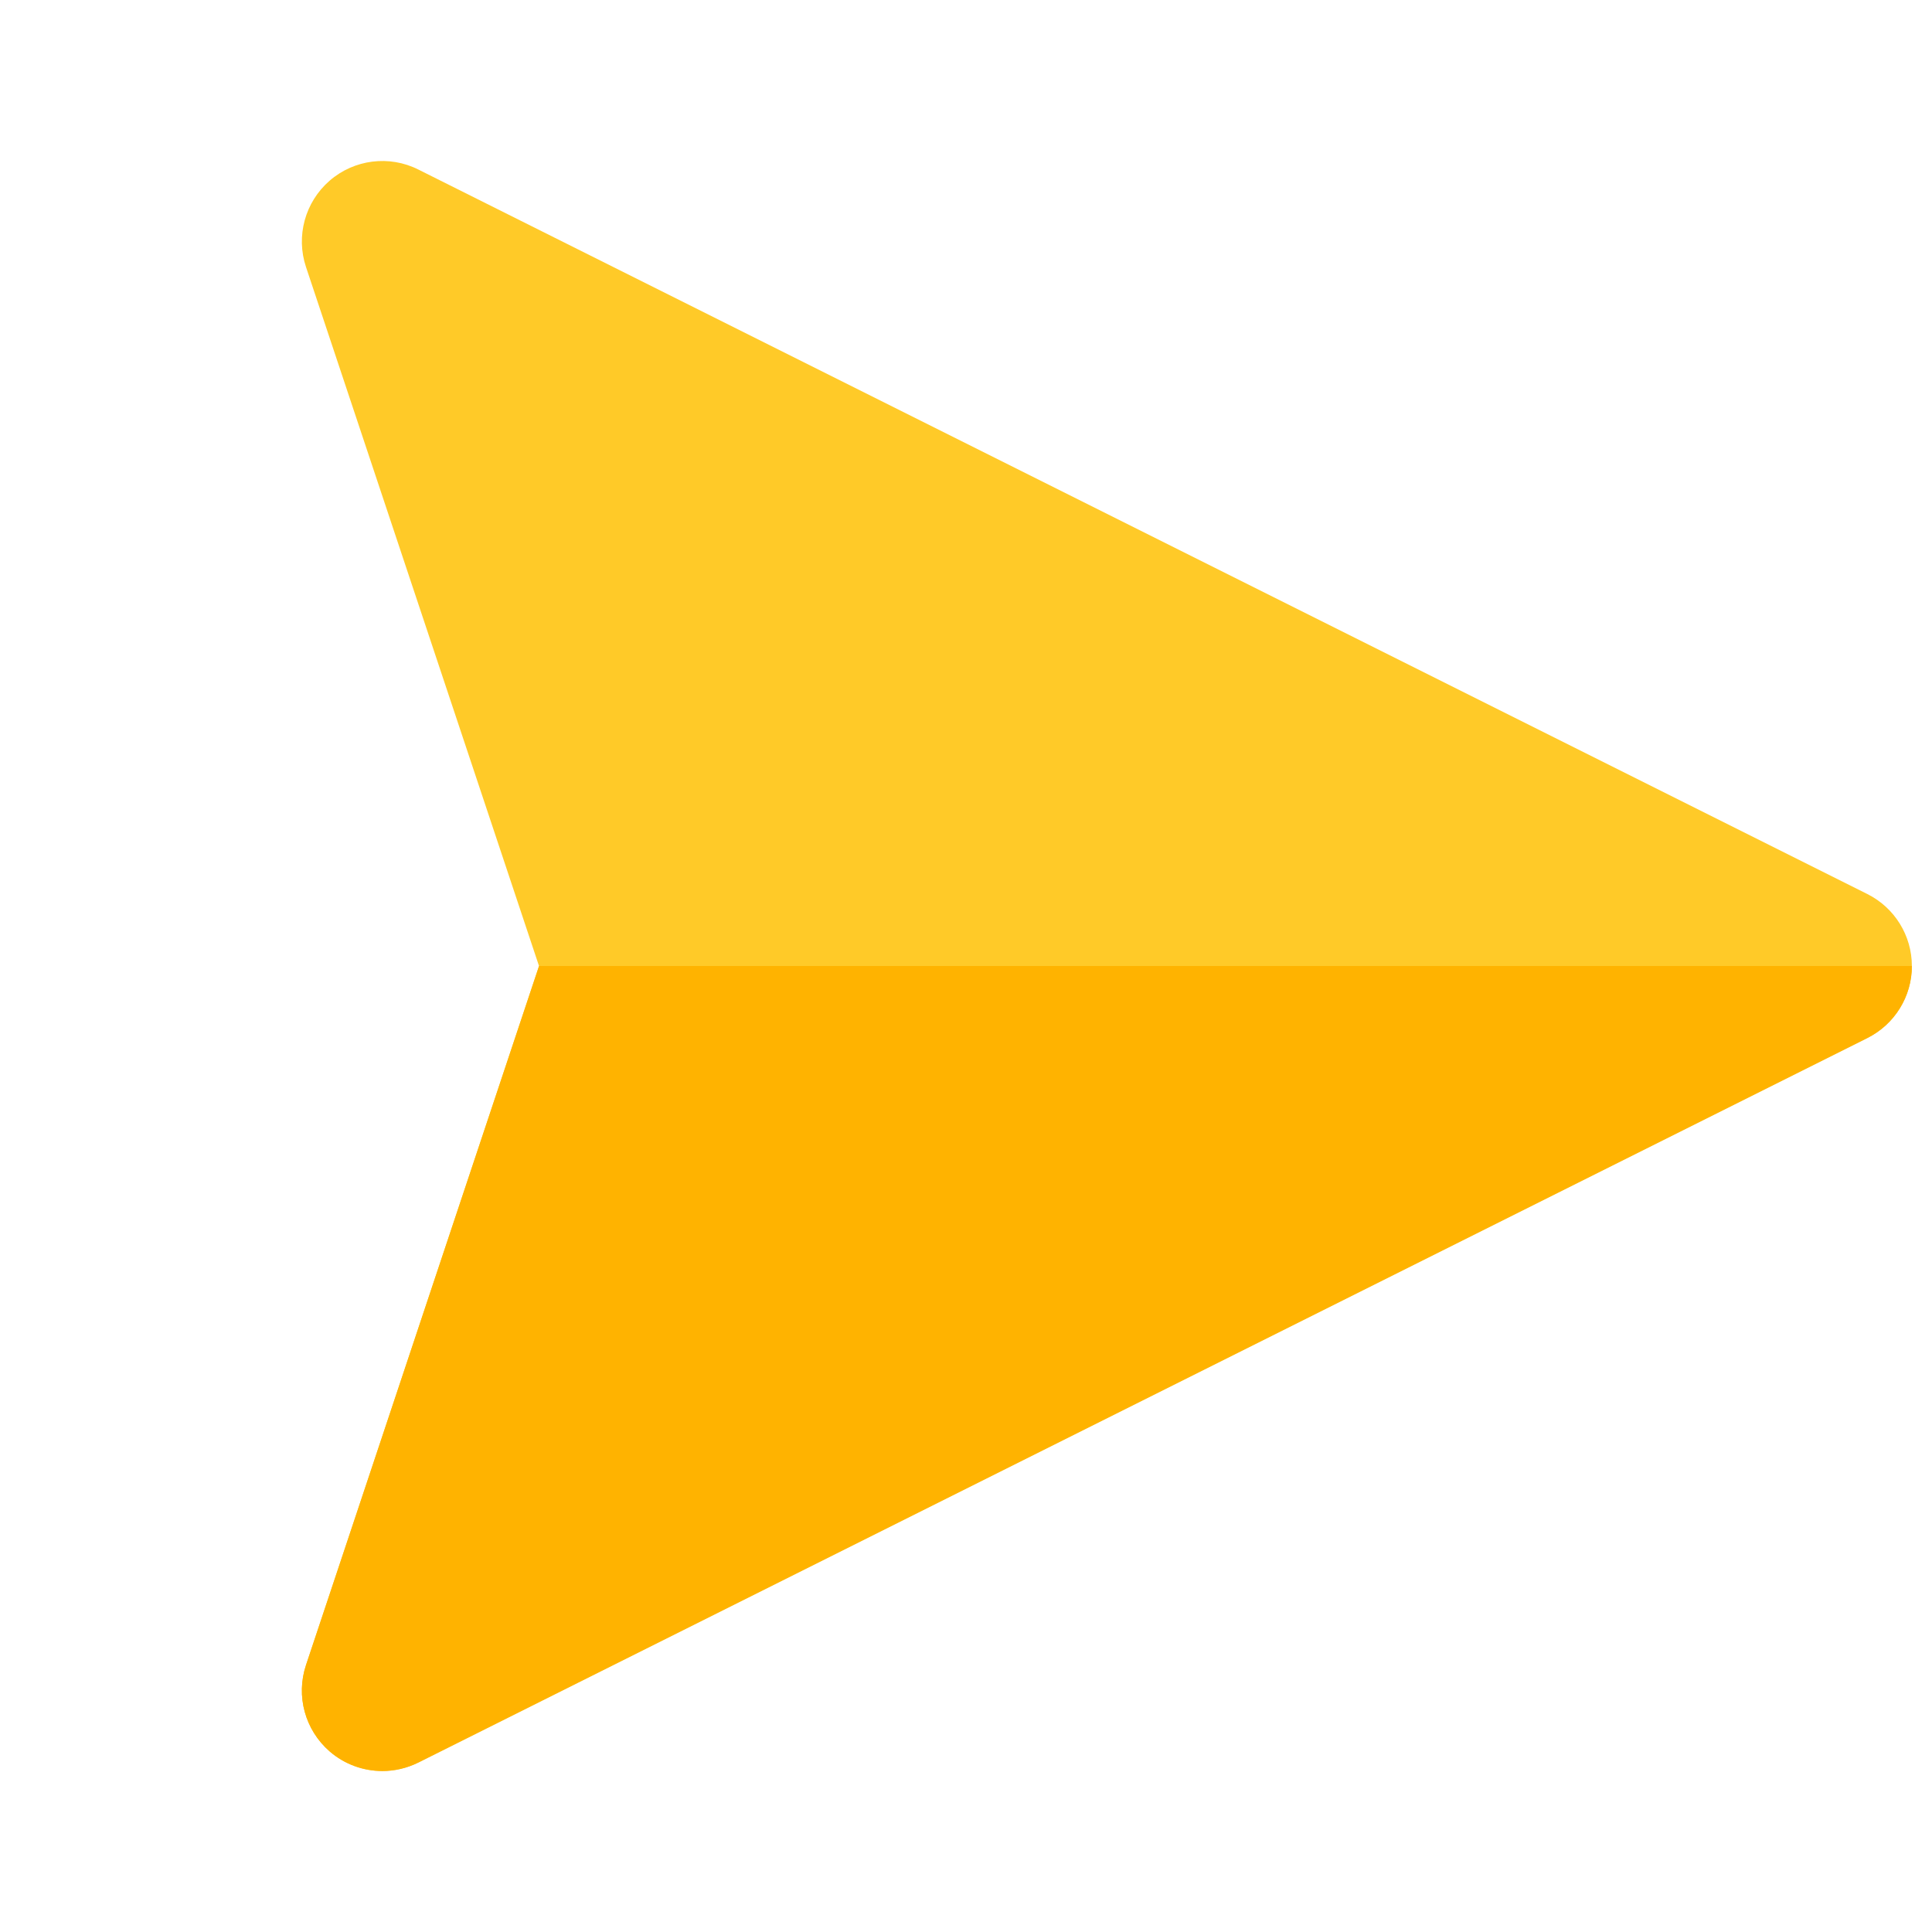
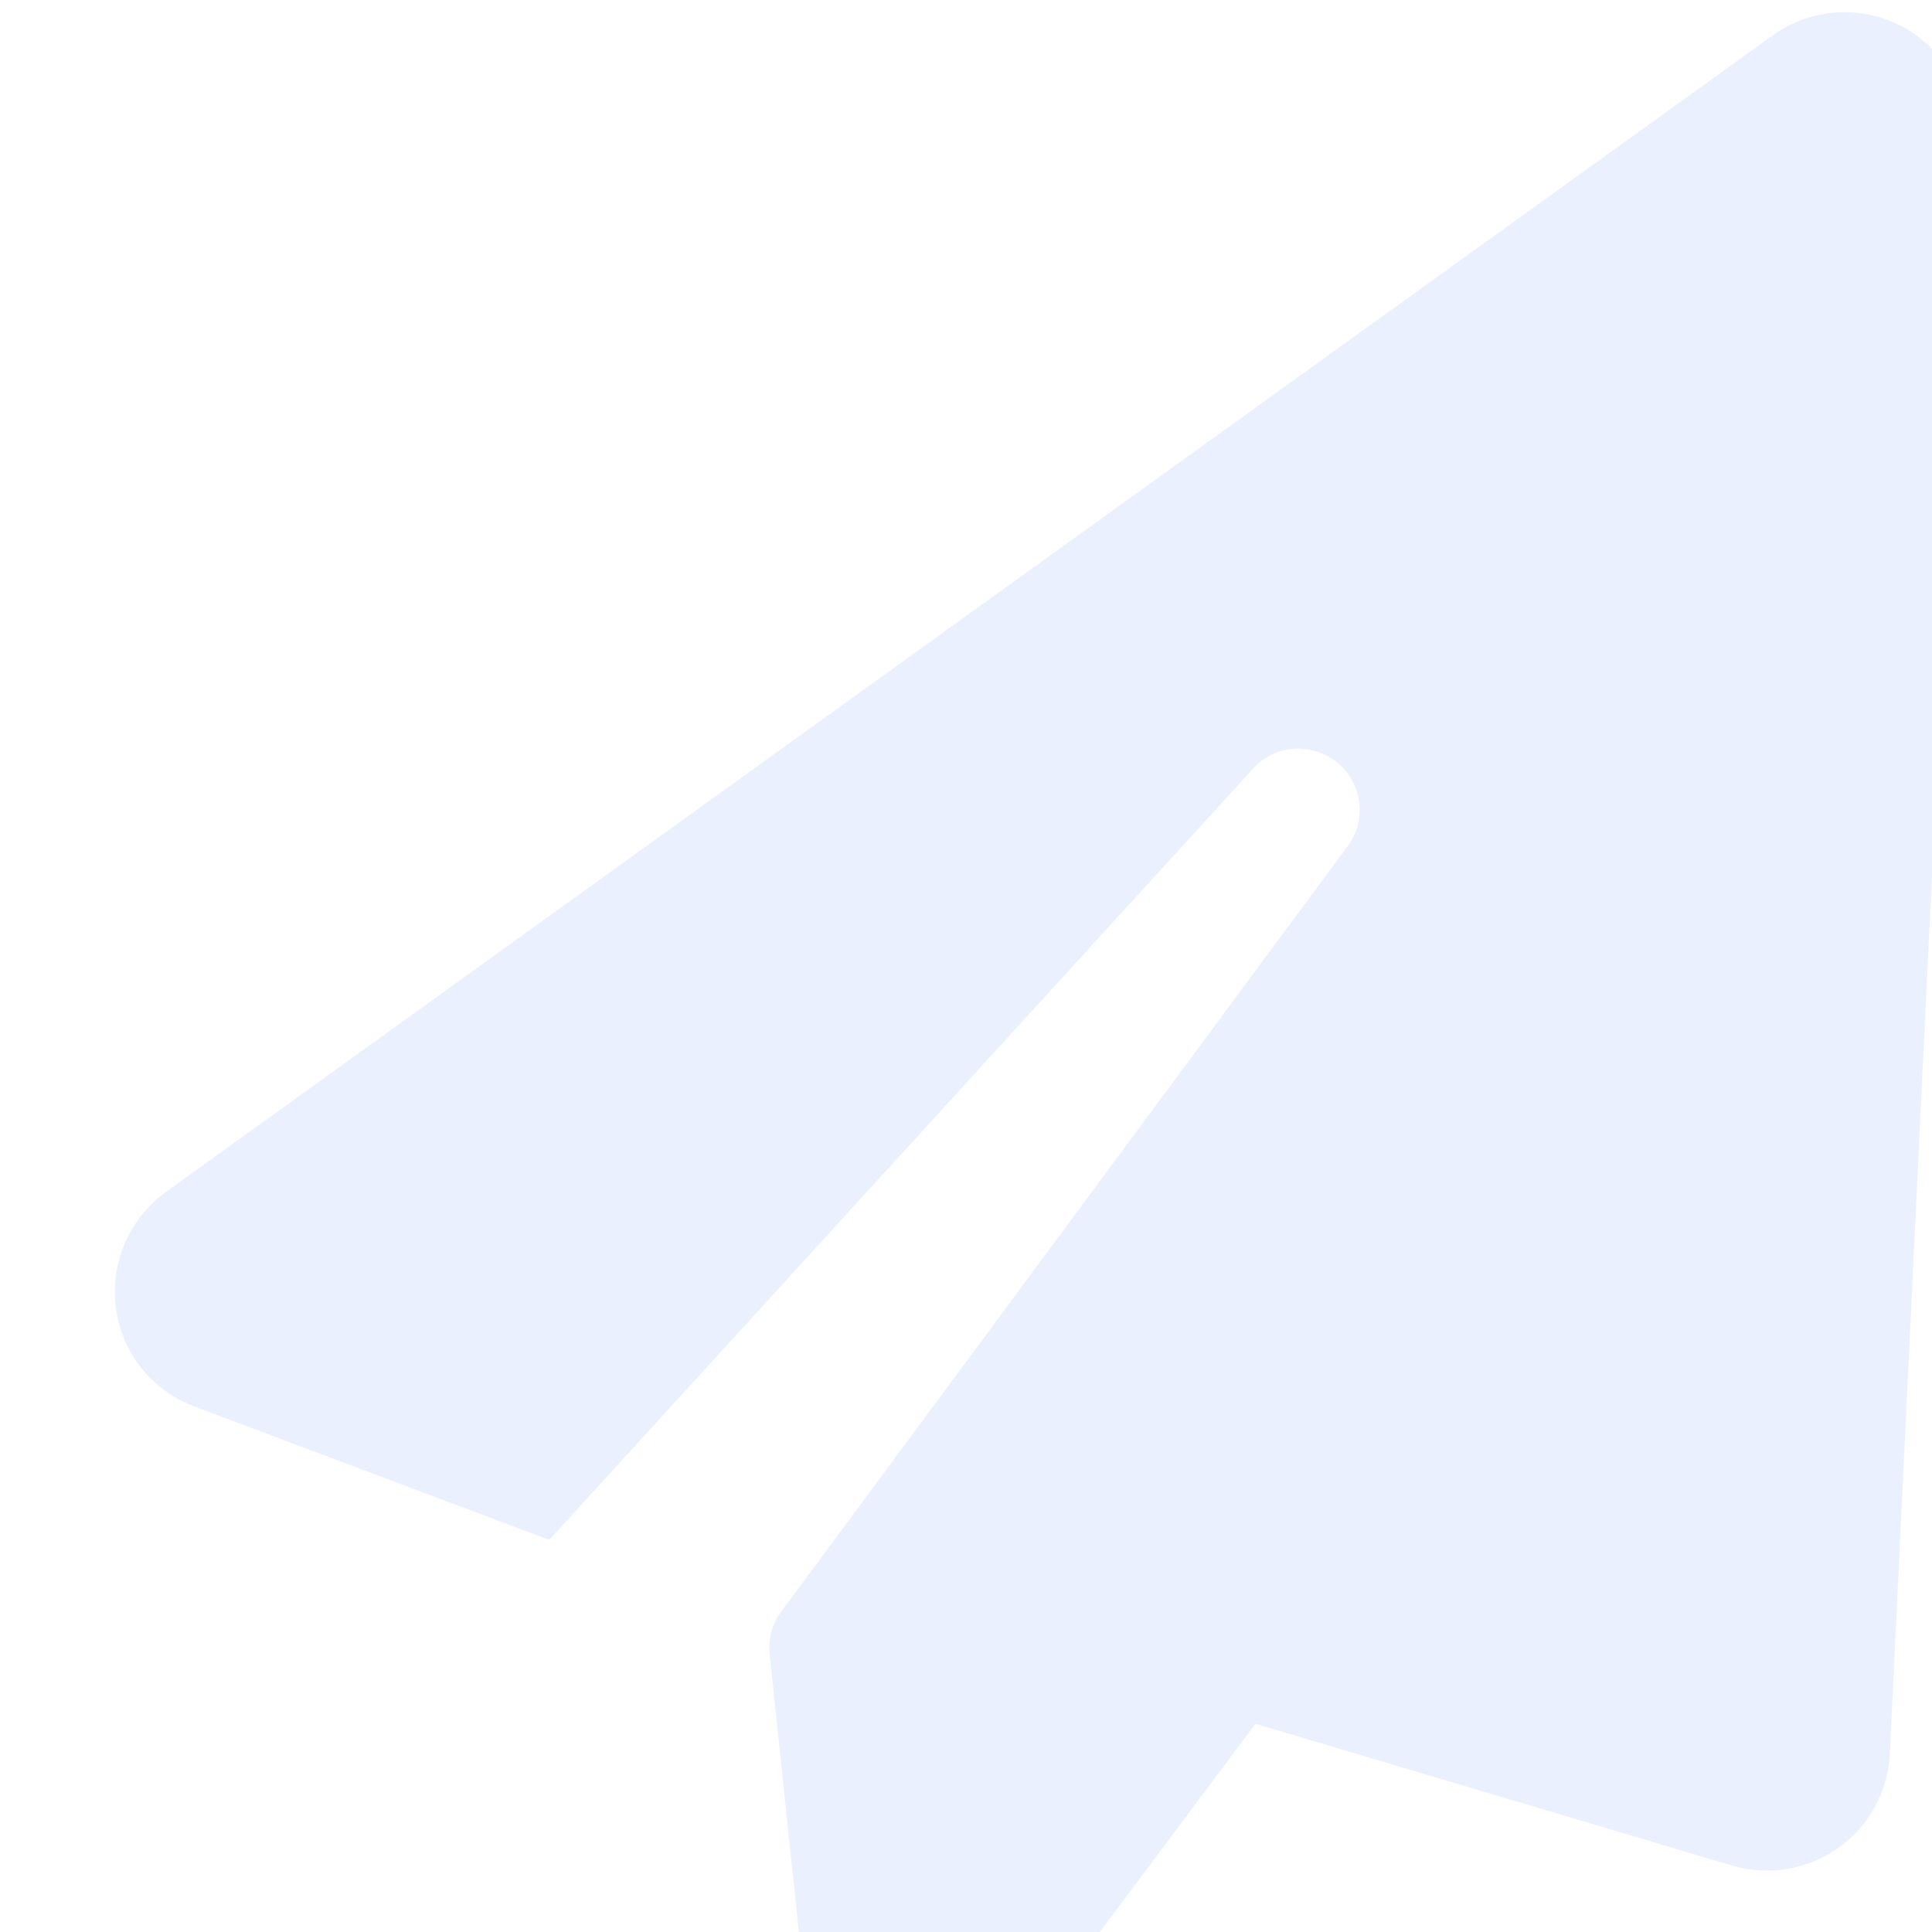
- <svg xmlns="http://www.w3.org/2000/svg" width="36" height="36" viewBox="0 0 36 36" fill="none">
-   <path d="M34.795 16.659L7.795 3.159C7.255 2.887 6.6 2.969 6.142 3.367C5.683 3.766 5.51 4.4 5.702 4.976L10.044 18.001L5.702 31.026C5.51 31.602 5.683 32.236 6.142 32.635C6.42 32.877 6.772 33.001 7.125 33.001C7.353 33.001 7.583 32.948 7.795 32.843L34.795 19.343C35.304 19.088 35.625 18.569 35.625 18.001C35.625 17.433 35.304 16.914 34.795 16.659Z" fill="#FFCA28" />
-   <path d="M5.702 31.025C5.51 31.601 5.683 32.235 6.142 32.634C6.42 32.876 6.772 33 7.125 33C7.353 33 7.583 32.947 7.795 32.842L34.795 19.342C35.304 19.087 35.625 18.568 35.625 18H10.044L5.702 31.025Z" fill="#FFB300" />
+ <svg xmlns="http://www.w3.org/2000/svg" width="59" height="59" viewBox="0 0 59 59" fill="none">
+   <g opacity="0.1">
+     <path d="M58.119 0.825C59.382 1.517 60.148 2.862 60.074 4.296L57.711 53.562C57.655 54.71 57.072 55.773 56.128 56.438C55.185 57.103 53.992 57.299 52.885 56.968L38.337 52.64L31.262 62.115C30.343 63.355 28.751 63.899 27.259 63.49C25.767 63.082 24.688 61.793 24.527 60.254L23.503 50.511C23.454 50.045 23.582 49.584 23.861 49.213L41.153 25.844C41.752 25.039 41.61 23.911 40.837 23.285C40.064 22.66 38.929 22.732 38.265 23.473L16.773 47.024L5.941 42.954C4.641 42.467 3.719 41.315 3.539 39.943C3.36 38.571 3.947 37.214 5.064 36.401L54.139 1.078C55.312 0.236 56.857 0.145 58.119 0.825Z" fill="#2563EB" />
+   </g>
</svg>
